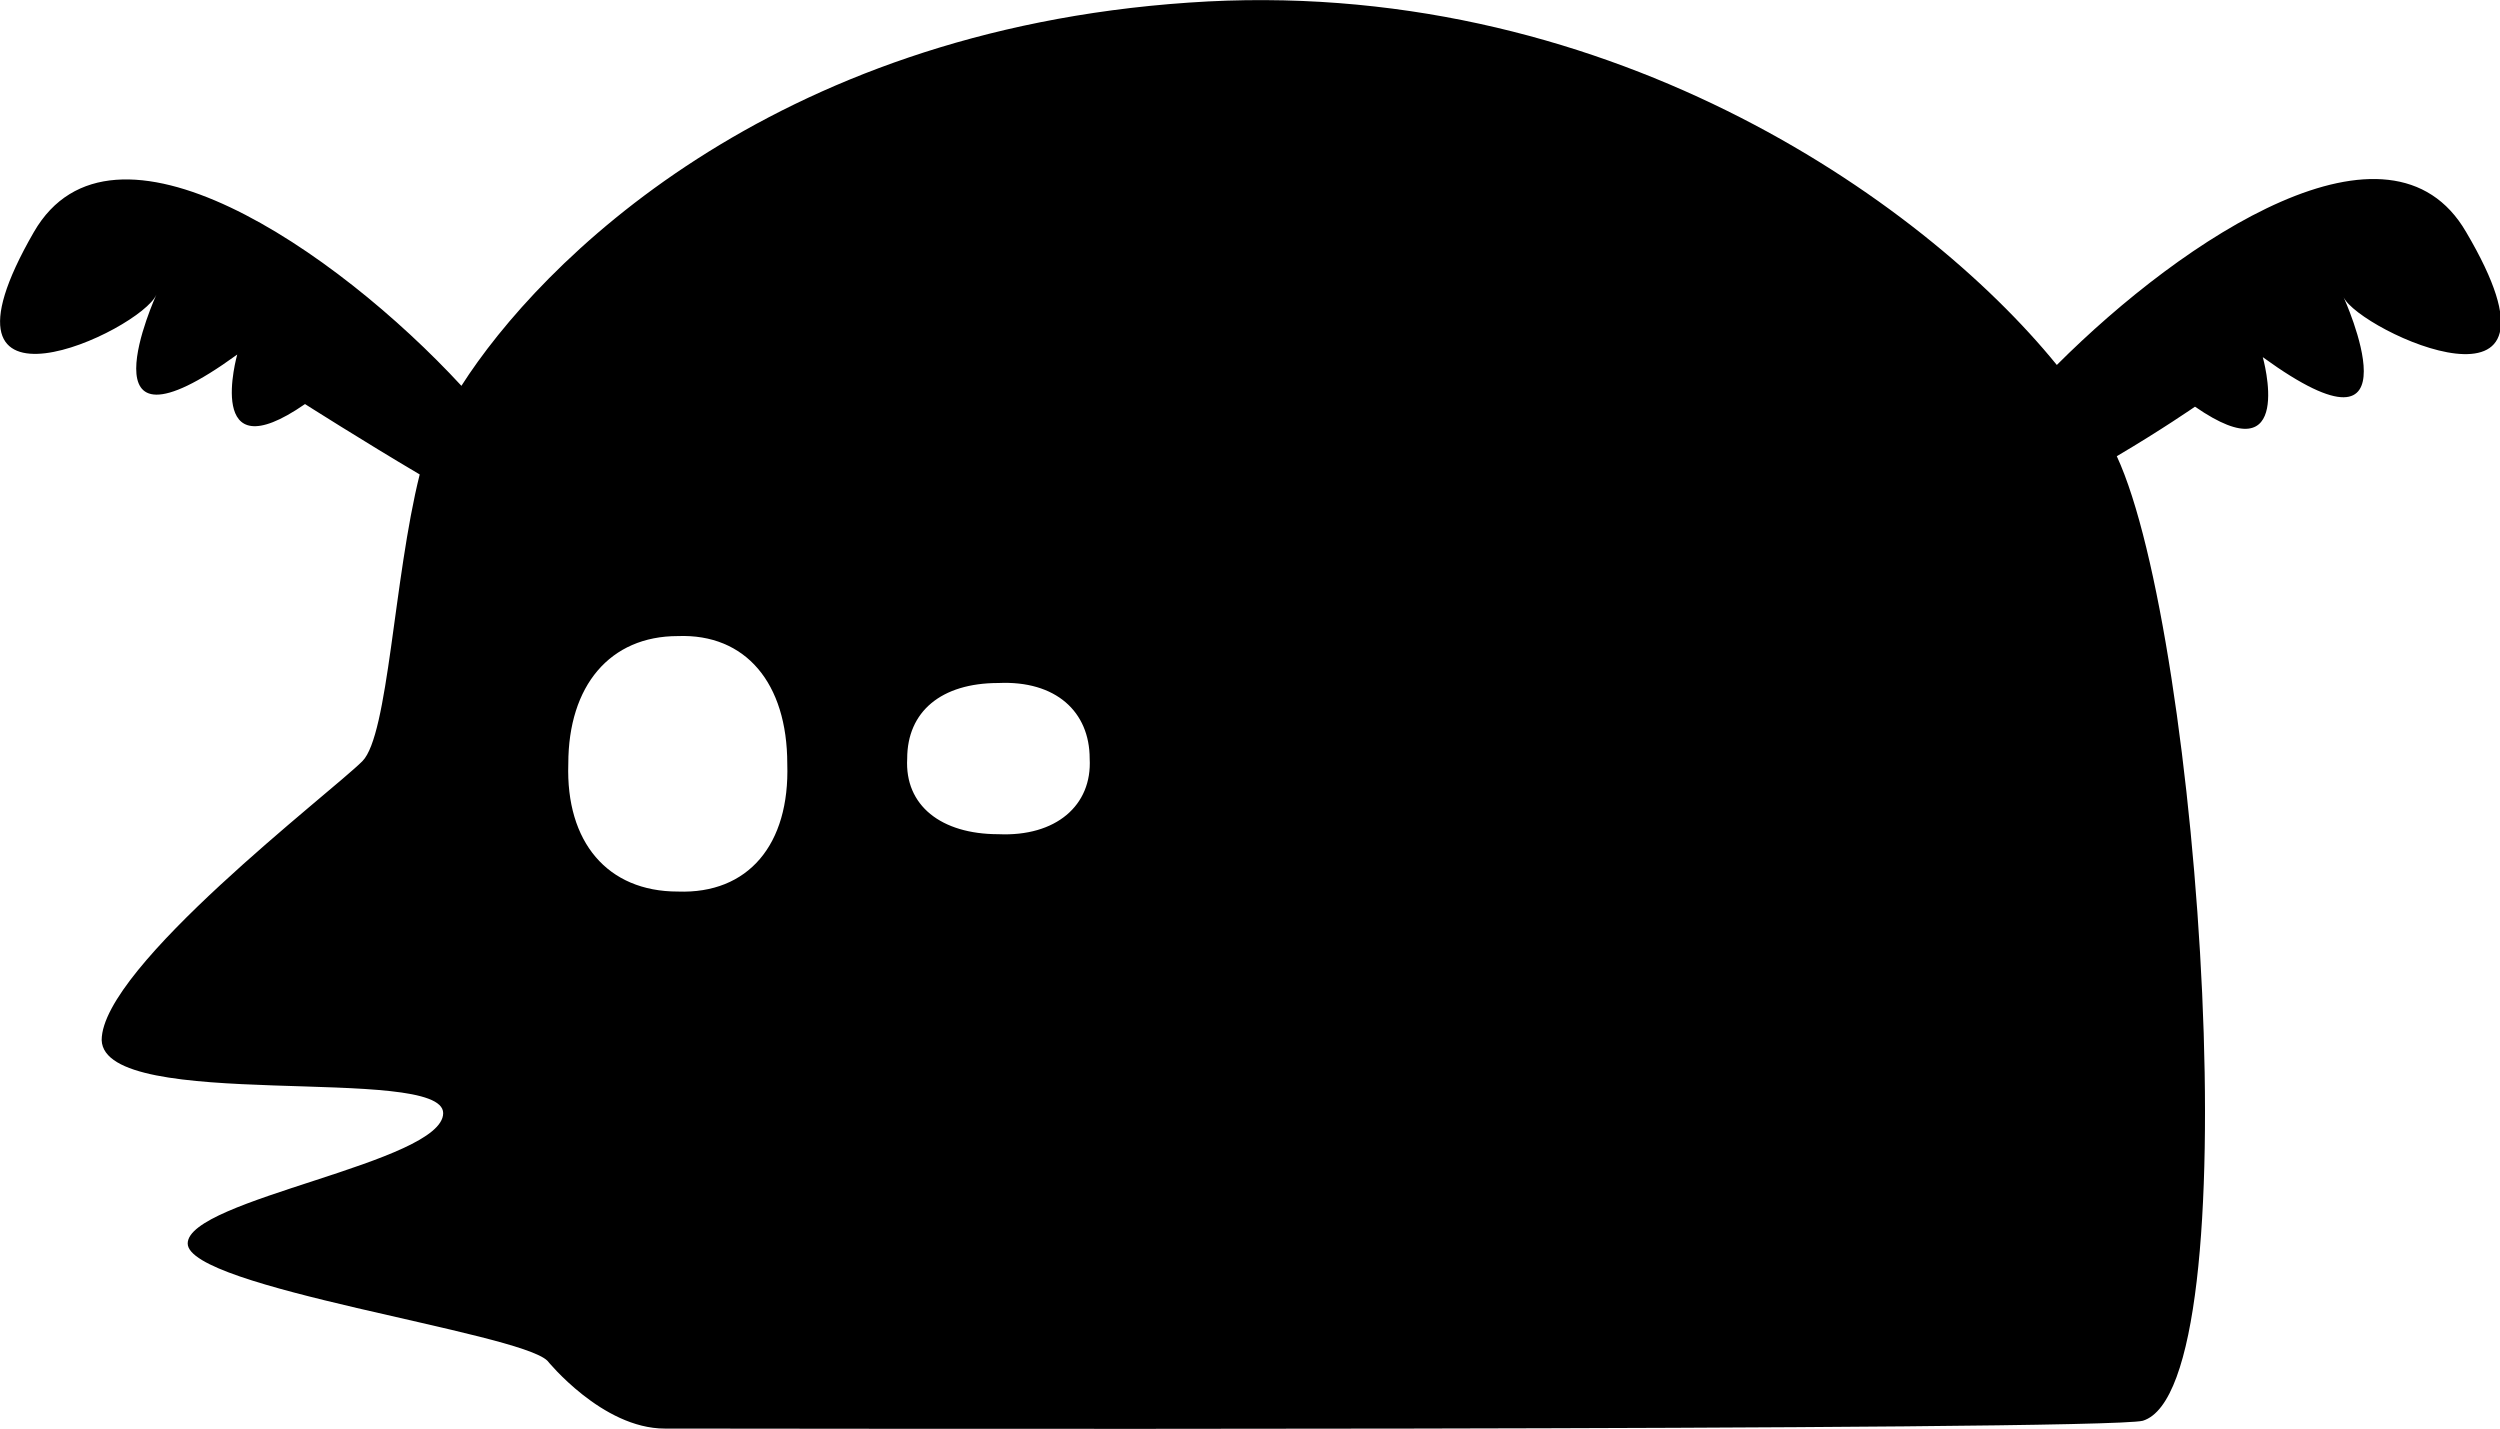
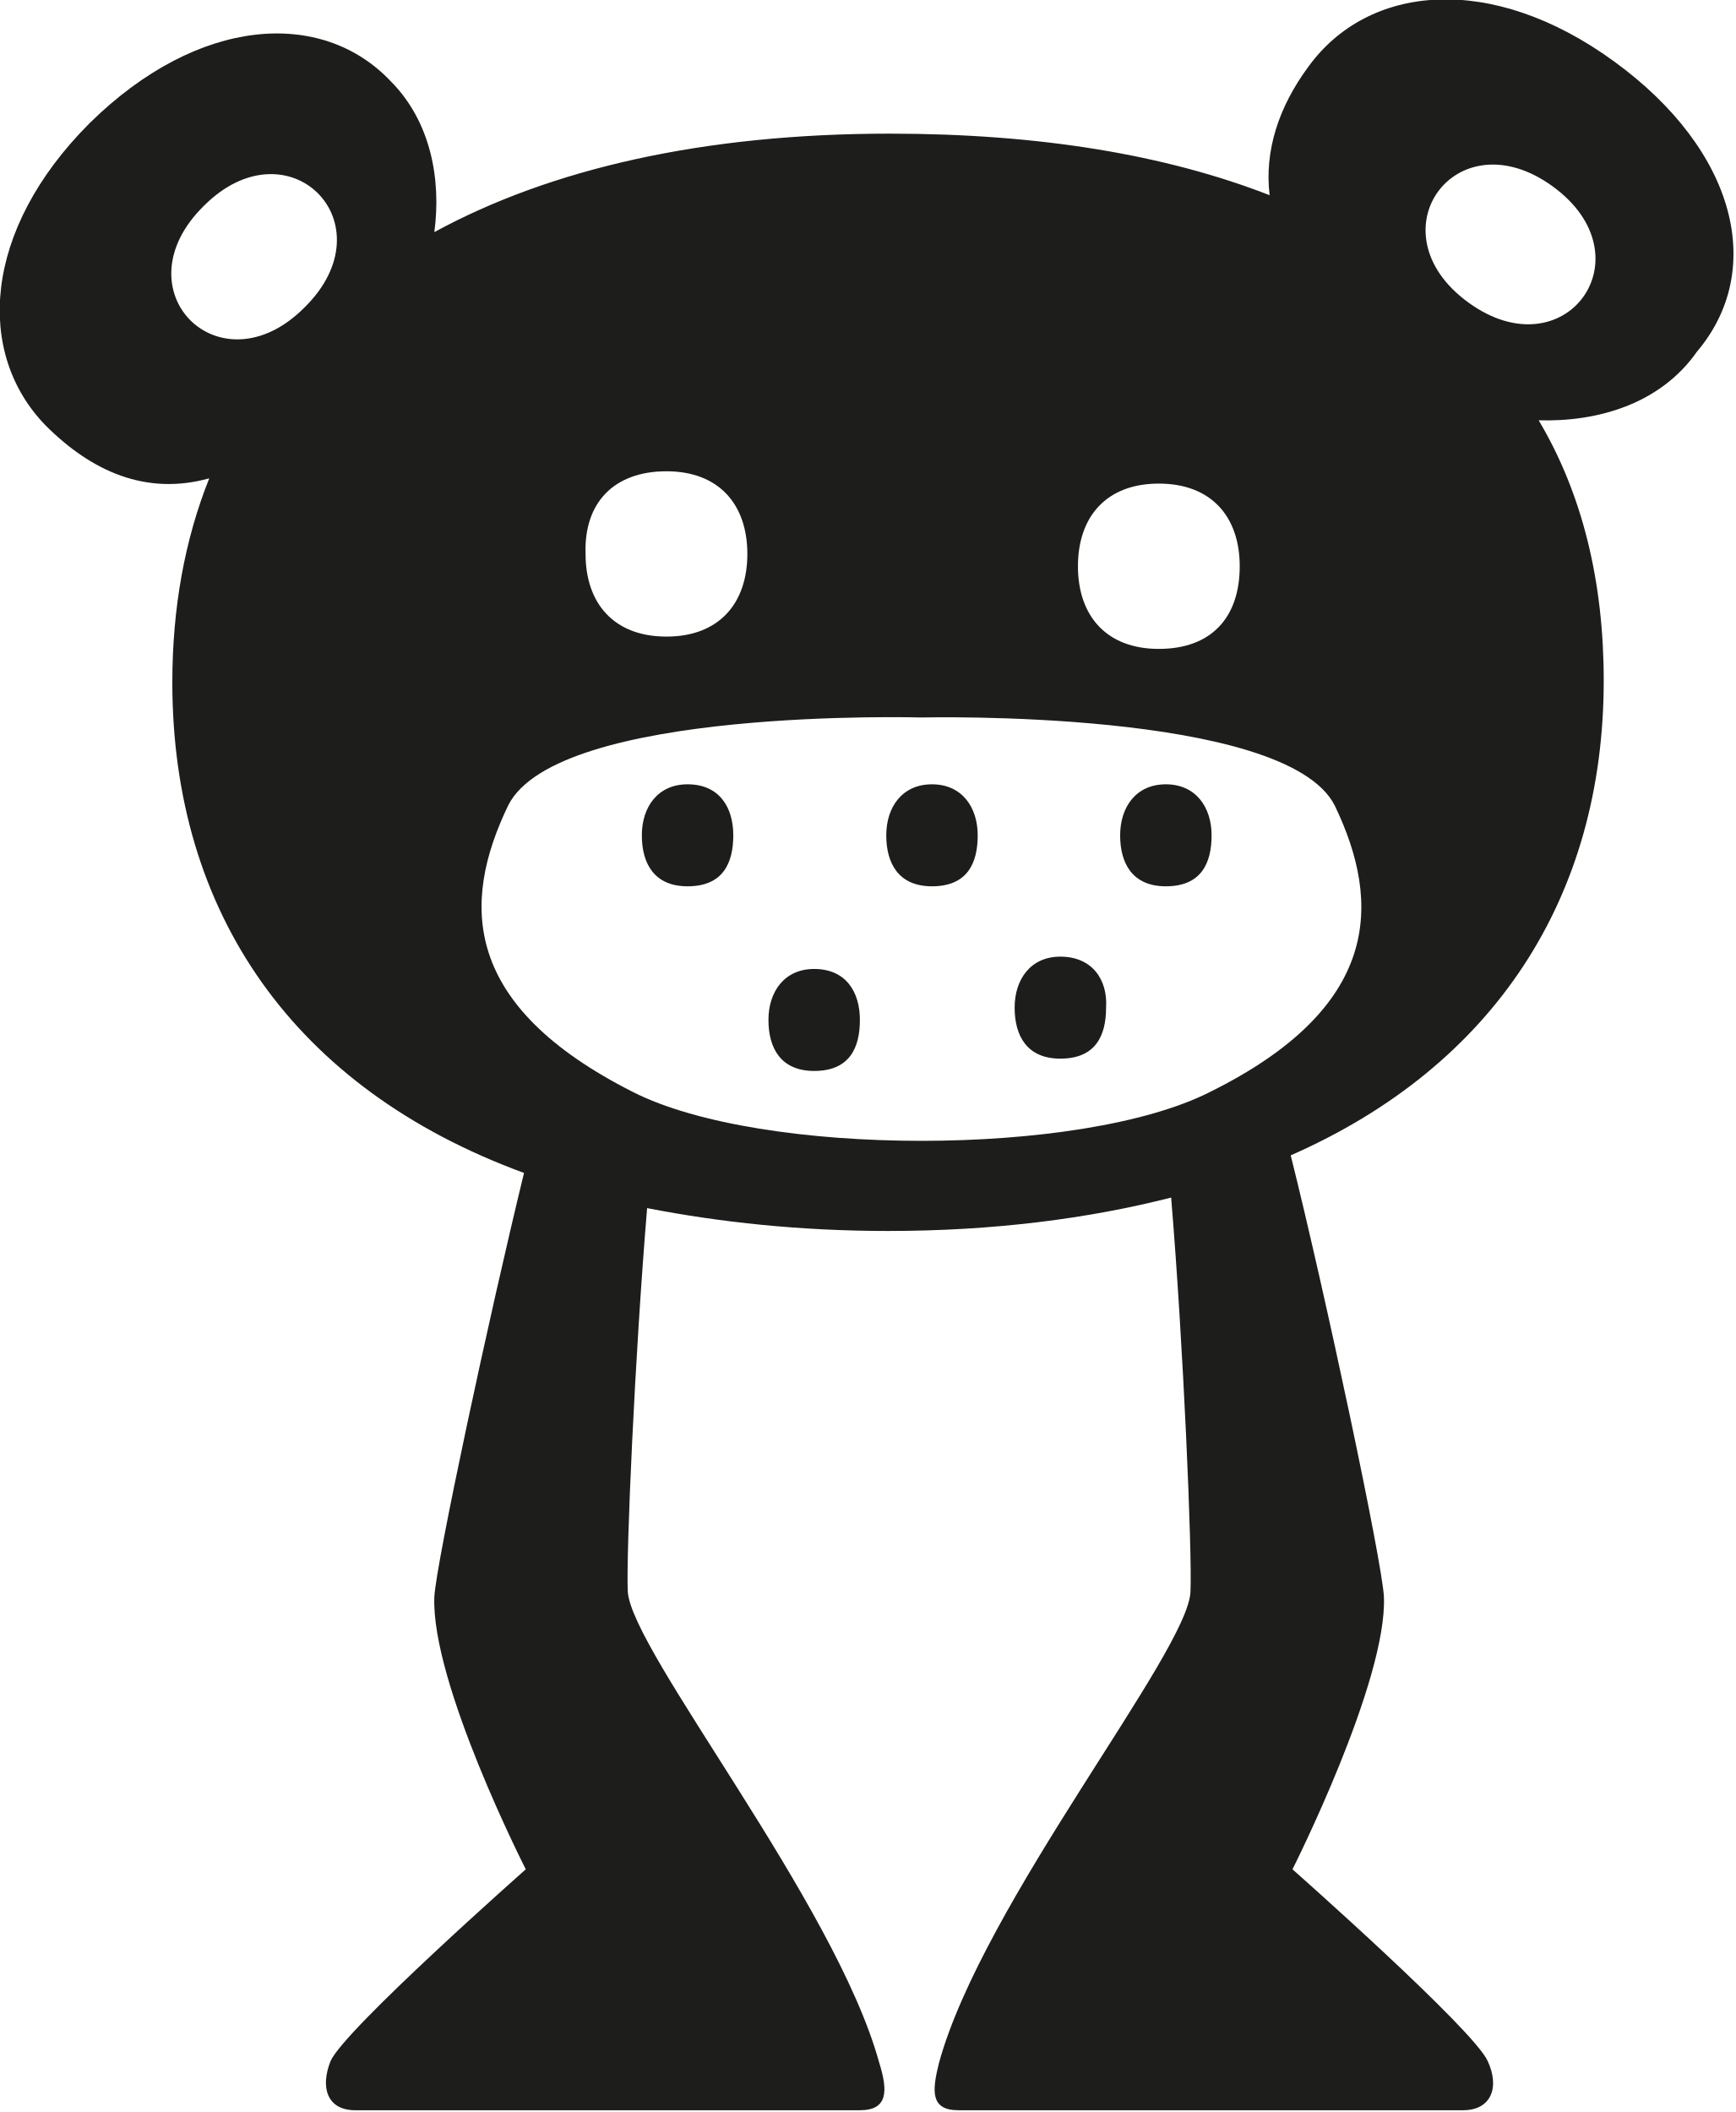
- <svg xmlns="http://www.w3.org/2000/svg" version="1.1" id="Layer_1" x="0px" y="0px" width="95.9px" height="54.8px" viewBox="0 0 95.9 54.8" enable-background="new 0 0 95.9 54.8" xml:space="preserve">
-   <path d="M94.6,8.9c-2.9-5-10.8,0.2-15.7,5.1c-5.2-6.4-17.5-15-33.3-13.9c-16.1,1.1-24.9,10-27.9,14.7C12.9,9.6,4.3,3.7,1.3,8.9  c-4.5,7.8,4.1,3.8,4.7,2.4c0,0-3.1,6.8,3.1,2.3c0,0-1.3,4.6,2.6,1.9c0,0,2.2,1.4,4.4,2.7c-1,4-1.2,10-2.2,11  c-1.2,1.2-10,7.9-10,10.7C4,42.7,17,40.8,17,42.7c0,1.9-9.8,3.3-9.8,5c0,1.7,12.7,3.4,13.8,4.5c0,0,2.1,2.6,4.5,2.6  s55.2,0.1,56.7-0.3c4.2-1.3,2.2-30.1-1-37c1.7-1,3-1.9,3-1.9c3.9,2.7,2.6-1.9,2.6-1.9c6.2,4.5,3.1-2.3,3.1-2.3  C90.5,12.7,99.2,16.7,94.6,8.9z M26,34.2c-2.7,0-4.3-1.9-4.2-4.9c0-3,1.6-4.9,4.2-4.9c2.6-0.1,4.2,1.8,4.2,4.9  C30.3,32.4,28.7,34.3,26,34.2z M38.3,32c-2.2,0-3.6-1.1-3.5-2.9c0-1.8,1.3-2.9,3.5-2.9c2.2-0.1,3.5,1.1,3.5,2.9  C41.9,30.9,40.5,32.1,38.3,32z" />
+ <svg xmlns="http://www.w3.org/2000/svg" version="1.1" id="Layer_1" x="0px" y="0px" width="98.7px" height="120.1px" viewBox="0 0 98.7 120.1" enable-background="new 0 0 98.7 120.1" xml:space="preserve">
+   <g>
+     <path fill="#1D1D1B" d="M39.1,44.6c-1.7,0-2.6,1.3-2.6,2.9c0,1.6,0.7,2.9,2.6,2.9c2,0,2.6-1.3,2.6-2.9   C41.7,45.9,40.9,44.6,39.1,44.6z" />
+     <path fill="#1D1D1B" d="M46.3,55.1c-1.7,0-2.6,1.3-2.6,2.9c0,1.6,0.7,2.9,2.6,2.9c2,0,2.6-1.3,2.6-2.9   C48.9,56.4,48.1,55.1,46.3,55.1z" />
+     <path fill="#1D1D1B" d="M60.3,54.4c-1.7,0-2.6,1.3-2.6,2.9c0,1.6,0.7,2.9,2.6,2.9c2,0,2.6-1.3,2.6-2.9C63,55.7,62.1,54.4,60.3,54.4   z" />
+     <path fill="#1D1D1B" d="M91.8,3.5c-7-5.1-14-4.4-17.4,0.3c-1.7,2.3-2.5,4.8-2.2,7.3c-5.9-2.3-13.1-3.5-21.6-3.5   c-10.6,0-19.3,2-25.9,5.6c0.4-3-0.2-6.3-2.5-8.6C18.3,0.5,11.3,0.9,5.1,7C-1,13.1-1.4,20.1,2.6,24.2c2.6,2.6,5.7,4,9.3,3   c-1.4,3.5-2.1,7.4-2.1,11.6c0,13.1,6.9,23.1,20,27.9c-2,8.2-5,22.2-5.1,24.1c-0.2,4.9,5.2,15.5,5.2,15.5s-10.3,9.1-11.1,10.9   c-0.6,1.5-0.2,2.8,1.4,2.8l28.7,0c1.6,0,1.6-1.1,1.1-2.7c-2.5-9.1-14.1-23.4-14.3-26.8c-0.1-2.1,0.4-13.4,1.1-21.8   c4.1,0.8,8.7,1.3,13.7,1.3c6,0,11.4-0.7,16.1-1.9c0.7,8.4,1.2,20.2,1.1,22.4c-0.1,3.4-11.8,17.7-14.3,26.8   c-0.4,1.6-0.5,2.7,1.1,2.7l28.7,0c1.6,0,2.1-1.3,1.4-2.8c-0.8-1.8-11.1-10.9-11.1-10.9s5.4-10.7,5.2-15.5c-0.1-2-3.3-17.1-5.3-25.1   c11.6-5.1,17.8-14.7,17.8-27c0-5.6-1.2-10.6-3.7-14.8c3.3,0.1,6.9-0.9,9-3.9C100.4,15.4,98.8,8.6,91.8,3.5z M17.3,17.5   c-4.8,4.8-10.6-1-5.7-5.8C16.4,6.9,22.2,12.7,17.3,17.5z M65.9,27.5c3,0,4.6,1.9,4.6,4.7c0,2.9-1.6,4.7-4.6,4.7   c-3,0-4.6-1.9-4.6-4.7C61.3,29.4,62.9,27.5,65.9,27.5z M37.9,26.8c3,0,4.6,1.9,4.6,4.7c0,2.8-1.6,4.7-4.6,4.7c-3,0-4.6-1.9-4.6-4.7   C33.2,28.6,34.9,26.8,37.9,26.8z M68.8,62.1c-7.3,3.7-25.5,3.7-32.8,0c-9.7-4.9-9.8-10.7-7.1-16.3c2.8-5.6,23.5-5,23.5-5   s20.7-0.5,23.5,5C78.6,51.4,78.5,57.3,68.8,62.1z M83.5,17.2c-5.5-4-0.7-10.6,4.8-6.6C93.8,14.6,89,21.2,83.5,17.2z" />
+     <path fill="#1D1D1B" d="M53,44.6c-1.7,0-2.6,1.3-2.6,2.9c0,1.6,0.7,2.9,2.6,2.9c2,0,2.6-1.3,2.6-2.9C55.6,45.9,54.7,44.6,53,44.6z" />
+     <path fill="#1D1D1B" d="M66.3,44.6c-1.7,0-2.6,1.3-2.6,2.9c0,1.6,0.7,2.9,2.6,2.9c2,0,2.6-1.3,2.6-2.9C68.9,45.9,68,44.6,66.3,44.6   z" />
+   </g>
</svg>
